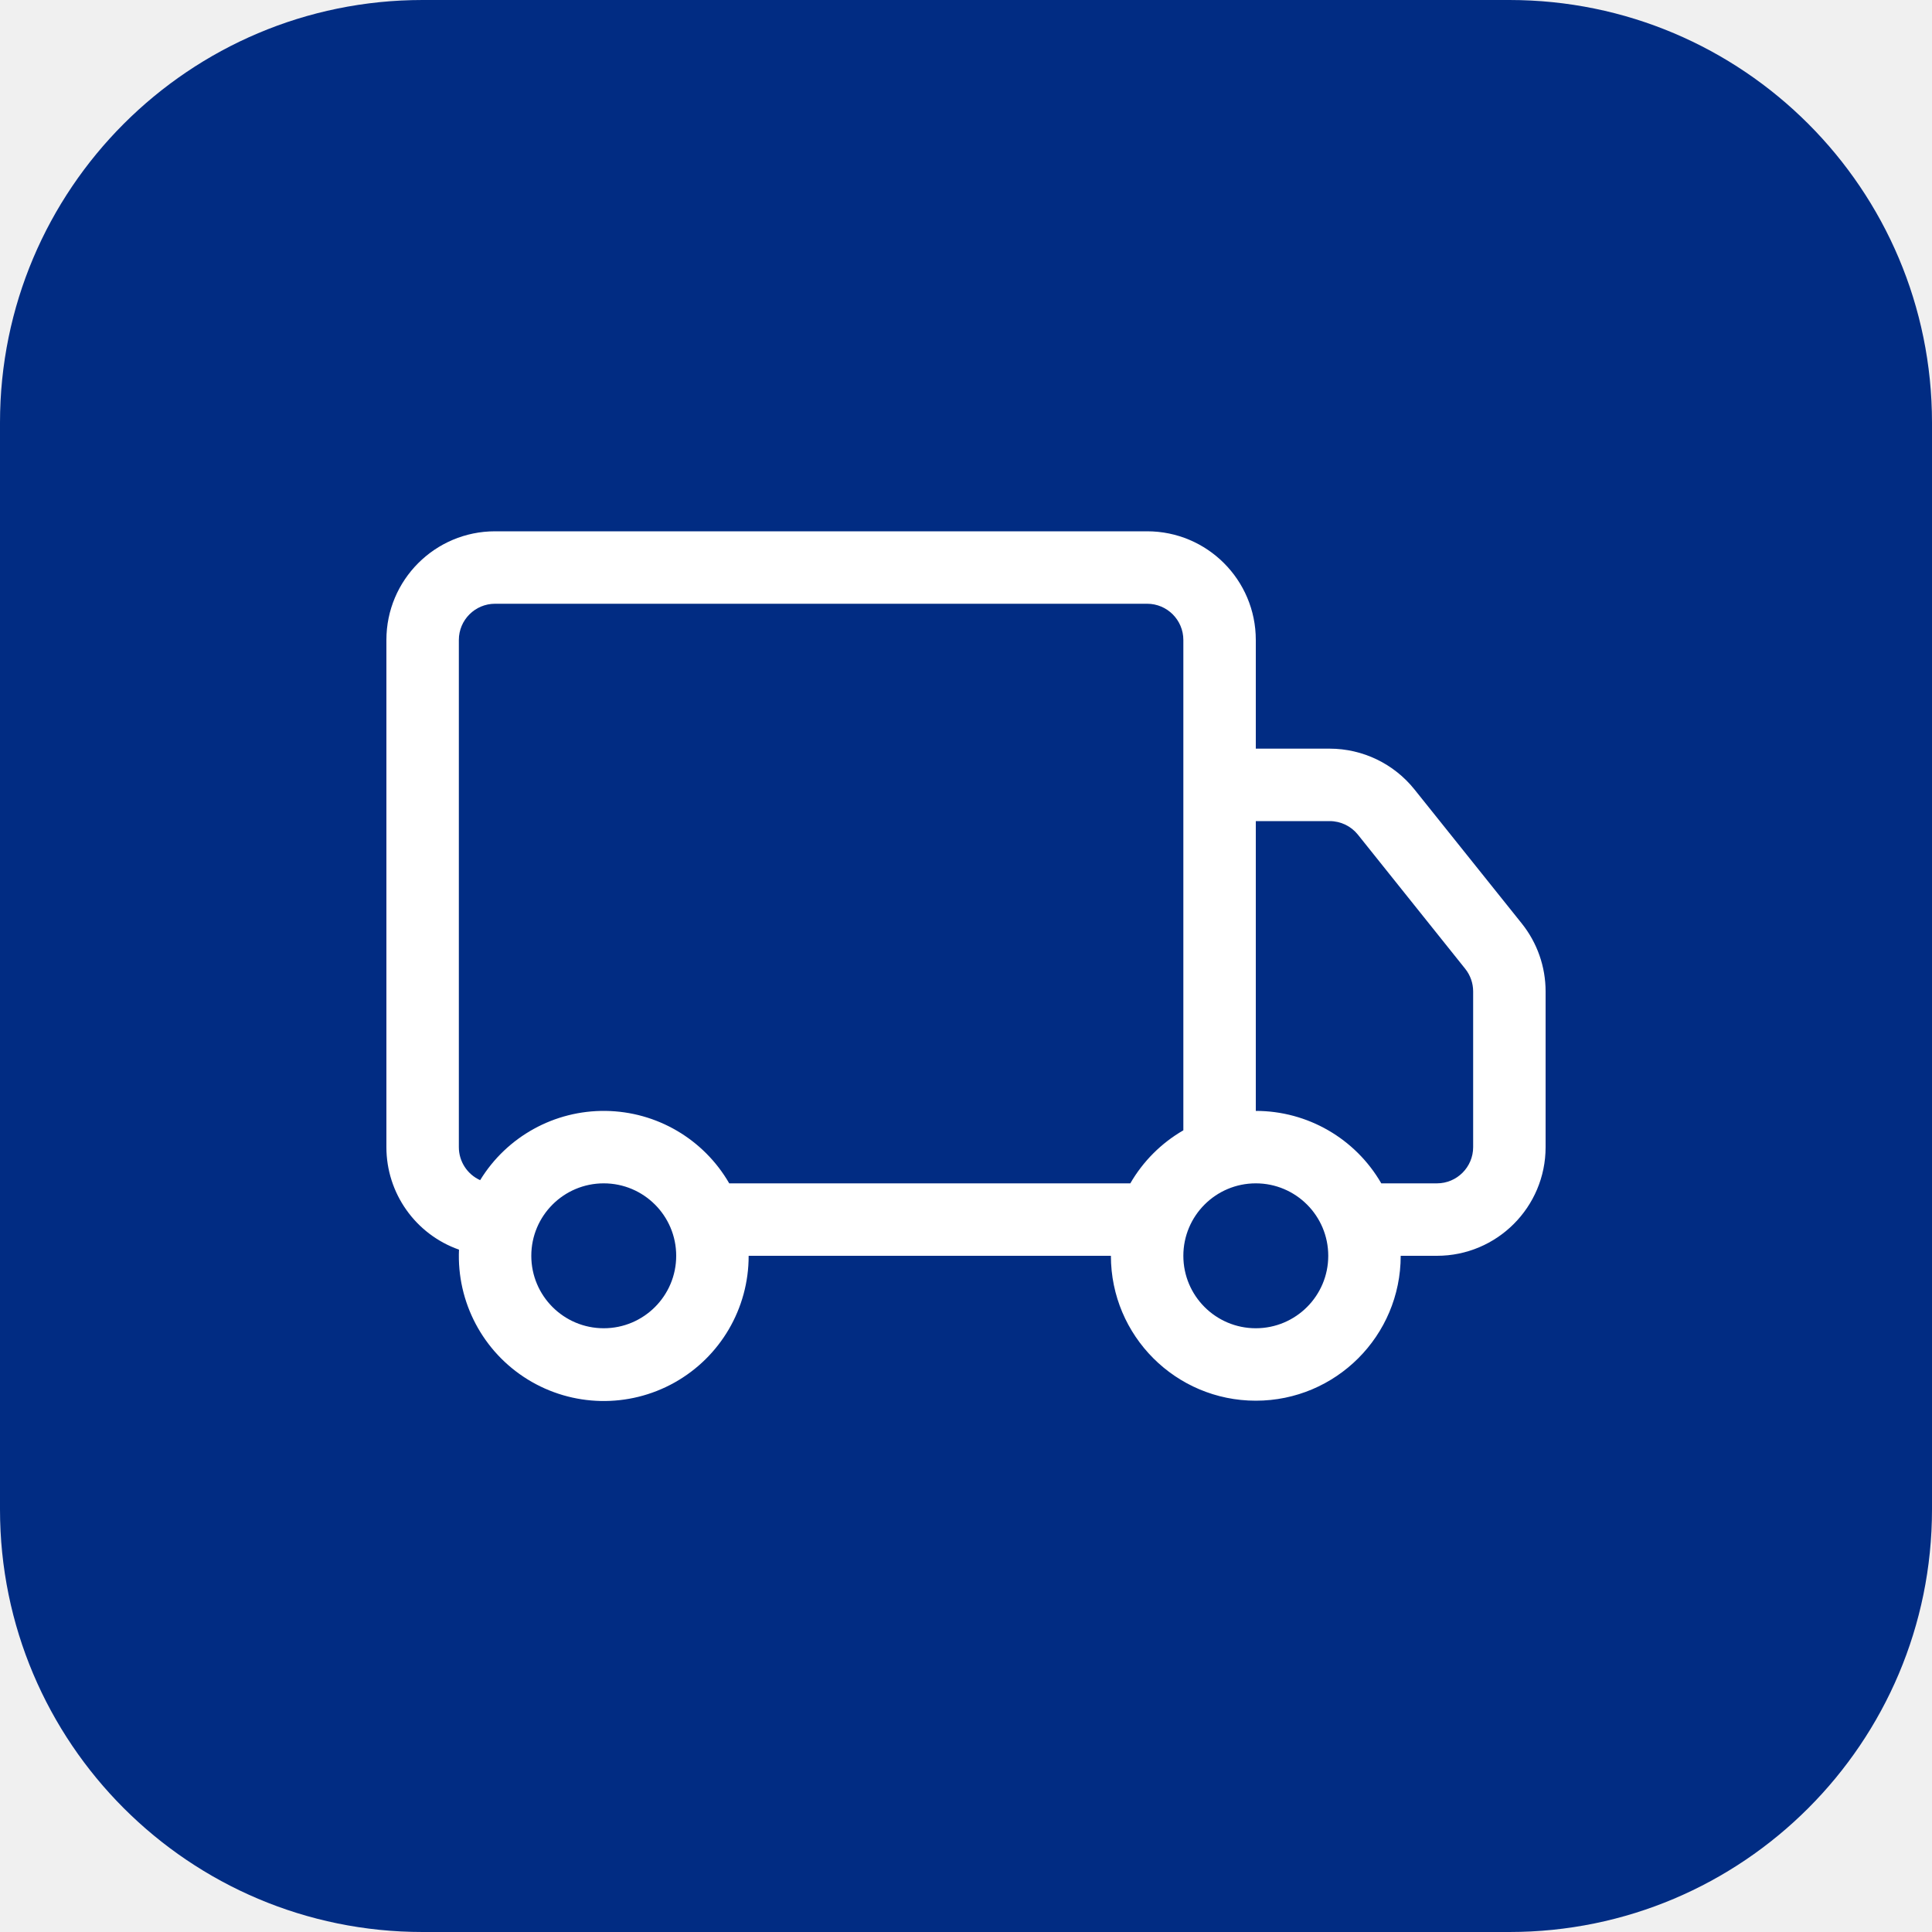
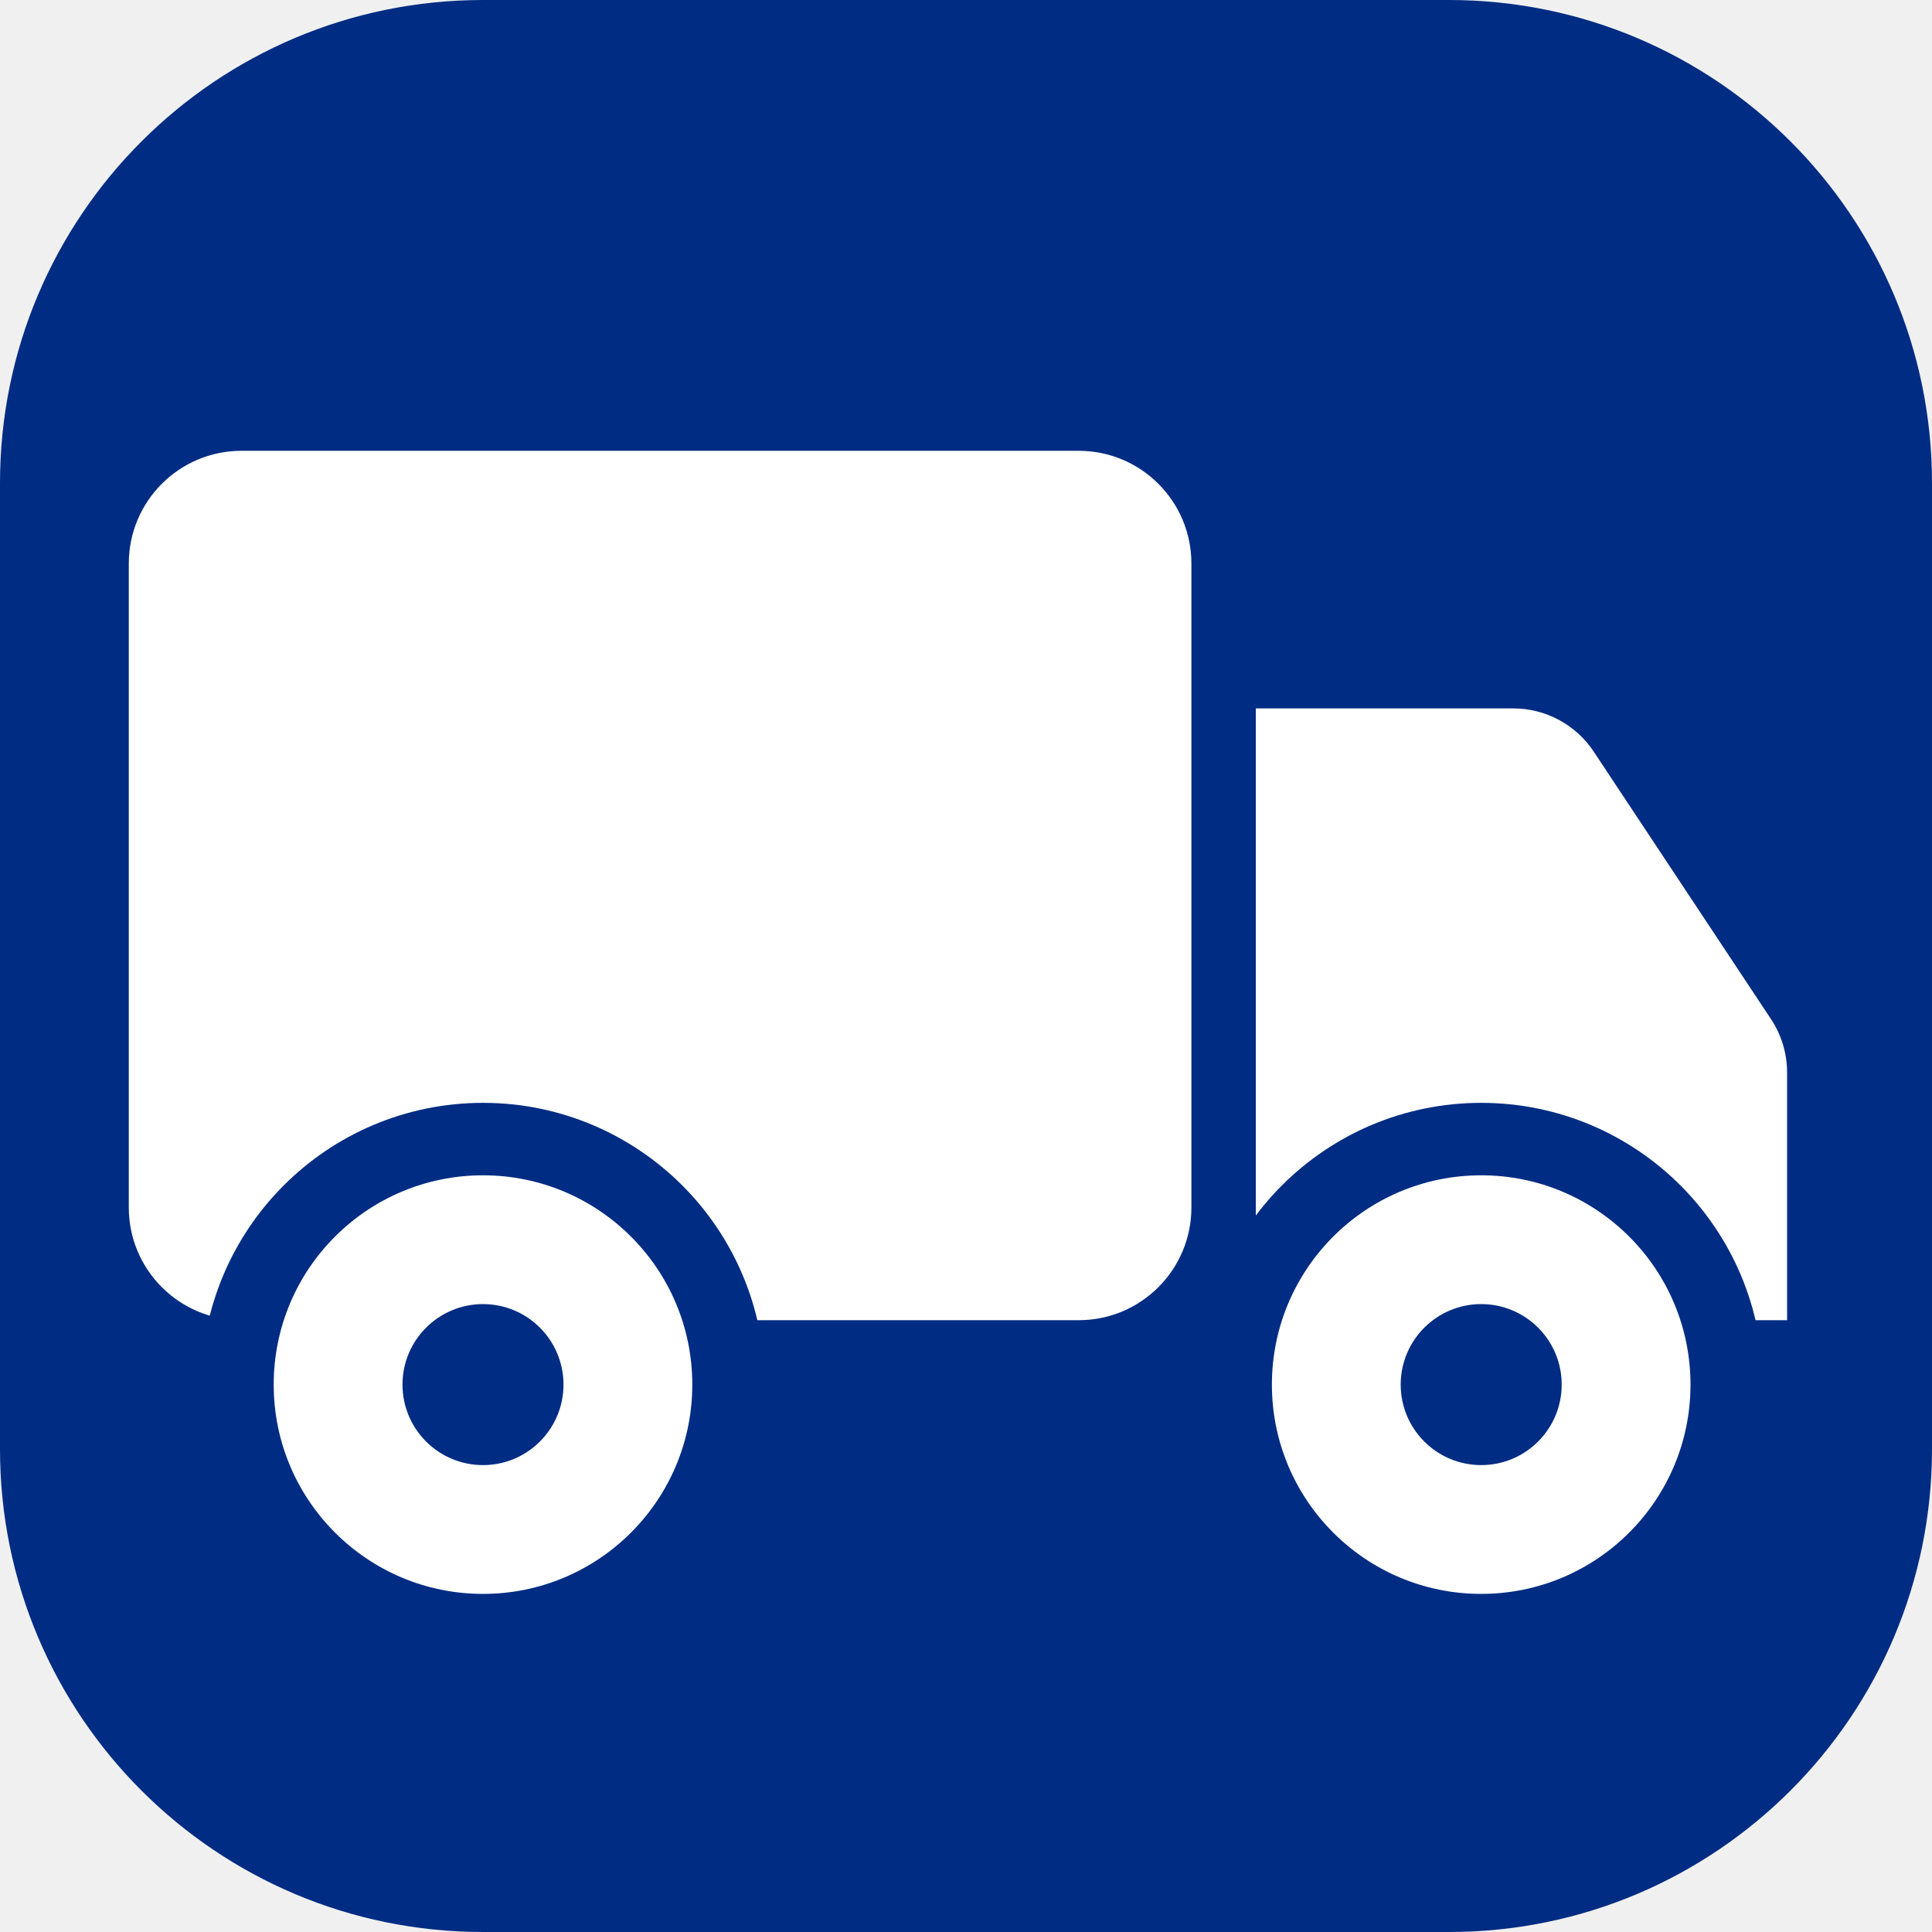
- <svg xmlns="http://www.w3.org/2000/svg" viewBox="0 0 64 64">
-   <rect width="64" height="64" rx="14" fill="#012c83" />
-   <g transform="translate(12.8 12.8) scale(2.4)" fill="#fff">
-     <path d="M0 3.5A1.5 1.5 0 0 1 1.5 2h9A1.5 1.5 0 0 1 12 3.5V5h1.02a1.5 1.5 0 0 1 1.17.563l1.481 1.85a1.5 1.5 0 0 1 .329.938V10.5a1.5 1.5 0 0 1-1.5 1.5H14a2 2 0 1 1-4 0H5a2 2 0 1 1-3.998-.085A1.5 1.5 0 0 1 0 10.5zm1.294 7.456A2 2 0 0 1 4.732 11h5.536a2 2 0 0 1 .732-.732V3.5a.5.5 0 0 0-.5-.5h-9a.5.5 0 0 0-.5.5v7a.5.5 0 0 0 .294.456M12 10a2 2 0 0 1 1.732 1h.768a.5.5 0 0 0 .5-.5V8.35a.5.5 0 0 0-.11-.312l-1.48-1.85A.5.5 0 0 0 13.02 6H12zm-9 1a1 1 0 1 0 0 2 1 1 0 0 0 0-2m9 0a1 1 0 1 0 0 2 1 1 0 0 0 0-2" />
-   </g>
+ <svg xmlns="http://www.w3.org/2000/svg" viewBox="0 0 120 120">
+   <rect width="120" height="120" rx="30" fill="#012c83" />
+   <rect x="8" y="28" width="66" height="54" rx="7" fill="#ffffff" />
+   <path d="M78 44h16a6 6 0 0 1 5 2.7l11 16.6a6 6 0 0 1 1 3.3V82H78z" fill="#ffffff" />
+   <circle cx="30" cy="86" r="13" fill="#ffffff" stroke="#012c83" stroke-width="9" paint-order="stroke" stroke-linejoin="round" />
+   <circle cx="30" cy="86" r="5" fill="#012c83" />
+   <circle cx="92" cy="86" r="13" fill="#ffffff" stroke="#012c83" stroke-width="9" paint-order="stroke" stroke-linejoin="round" />
+   <circle cx="92" cy="86" r="5" fill="#012c83" />
</svg>
